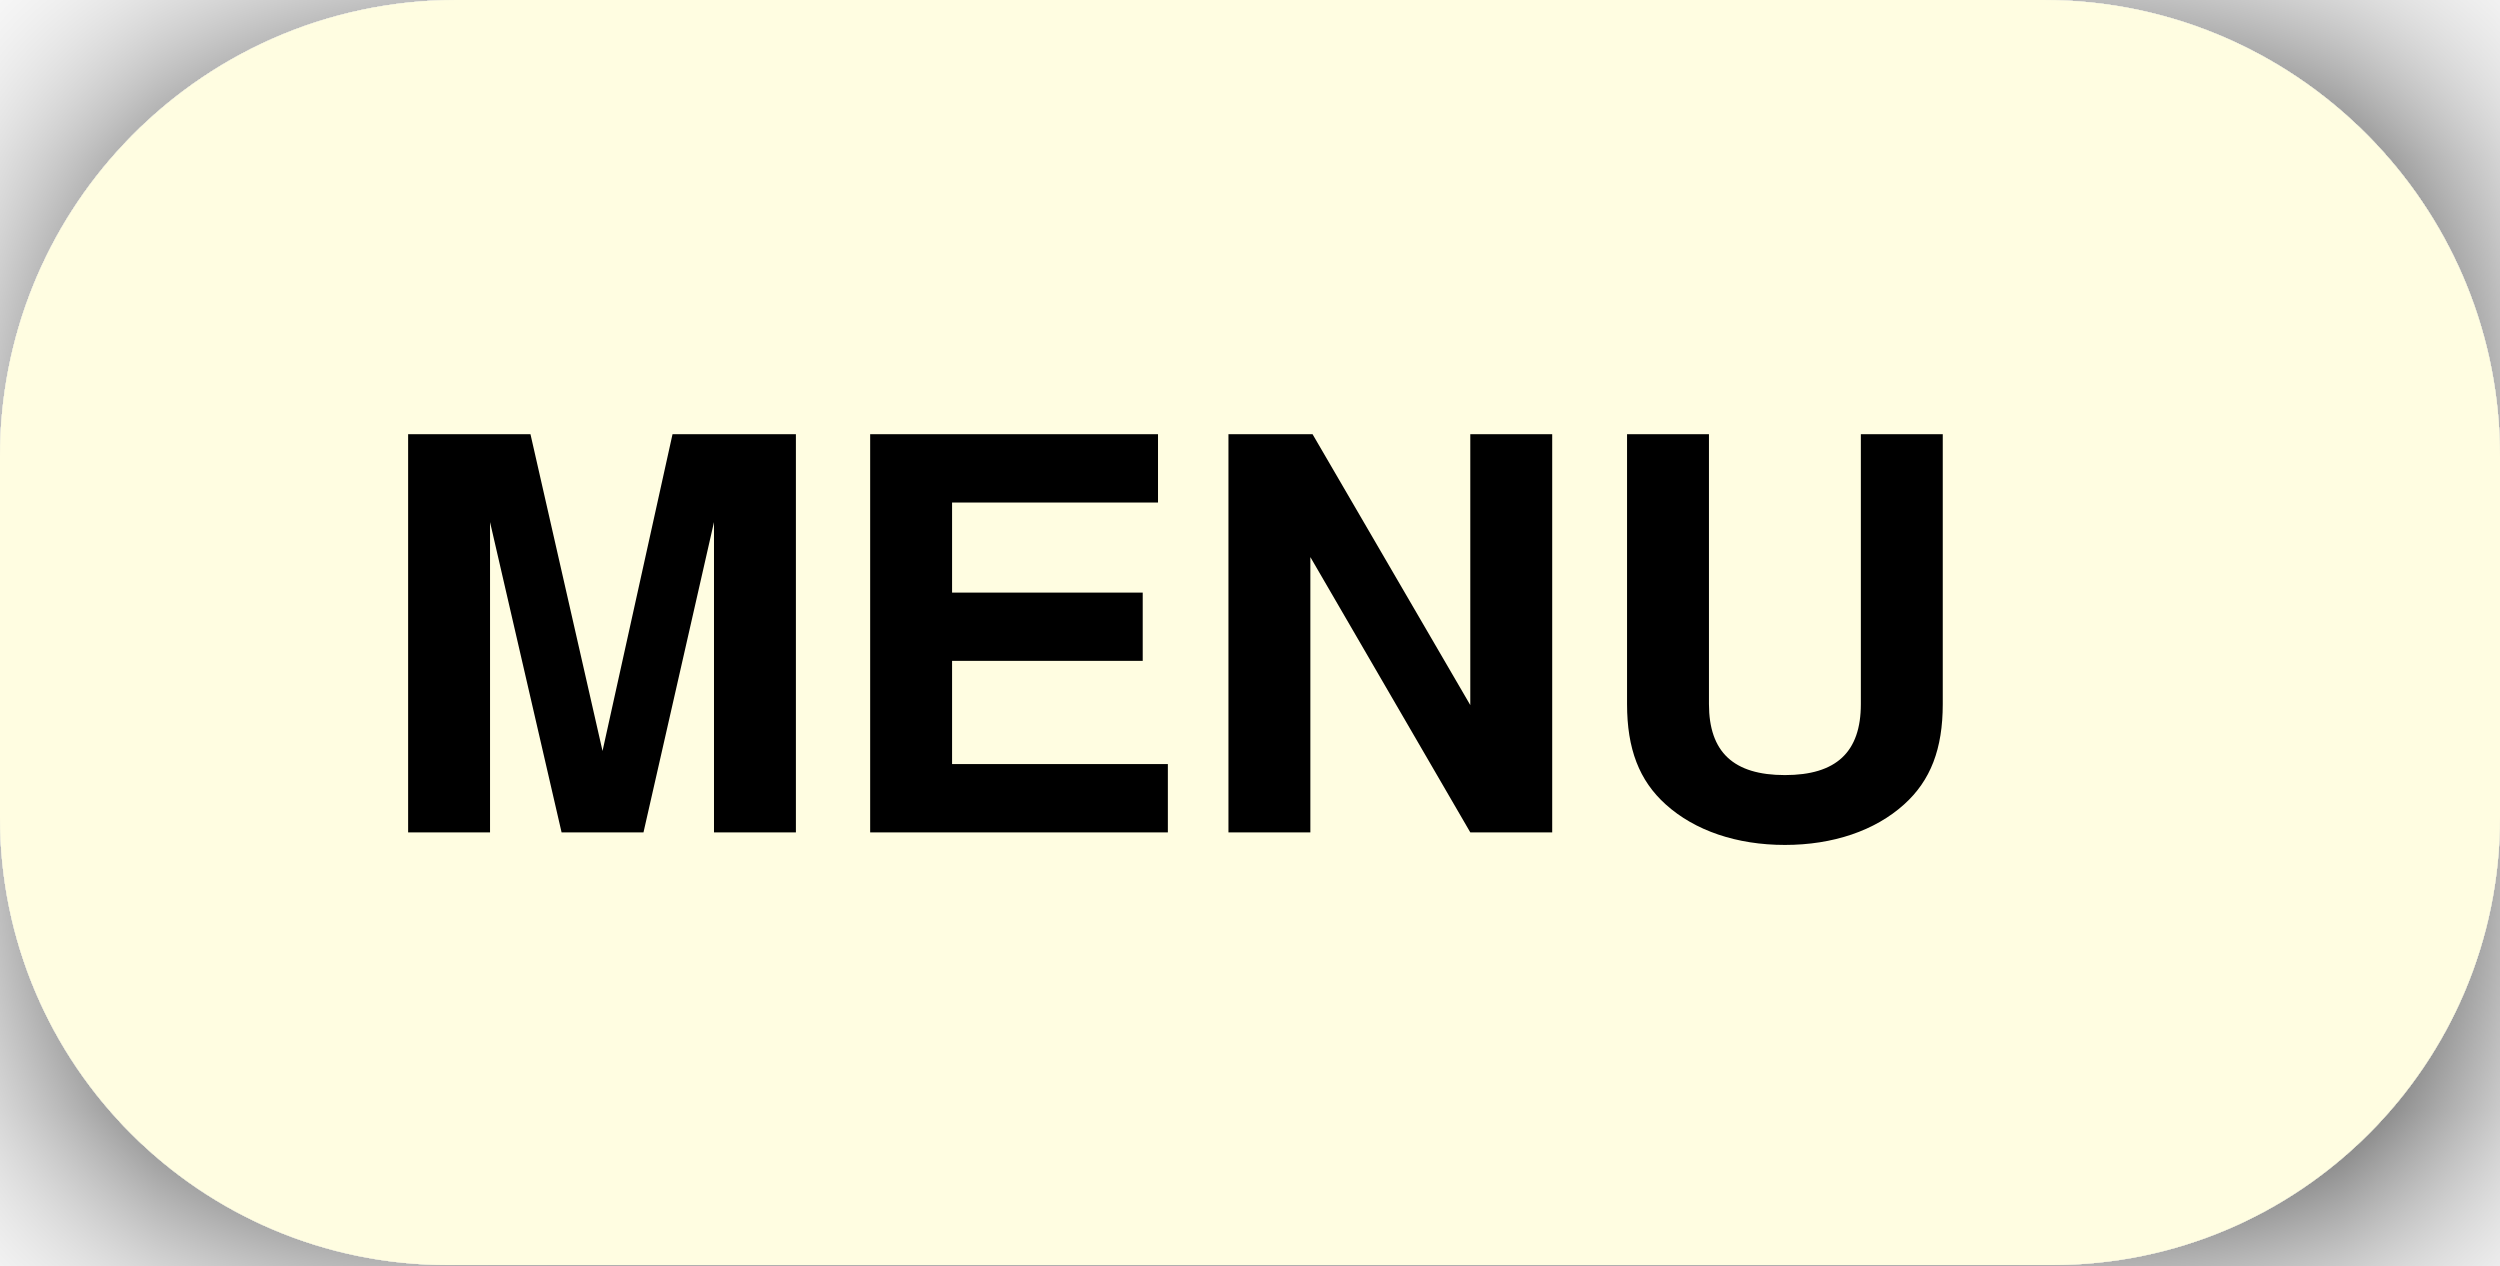
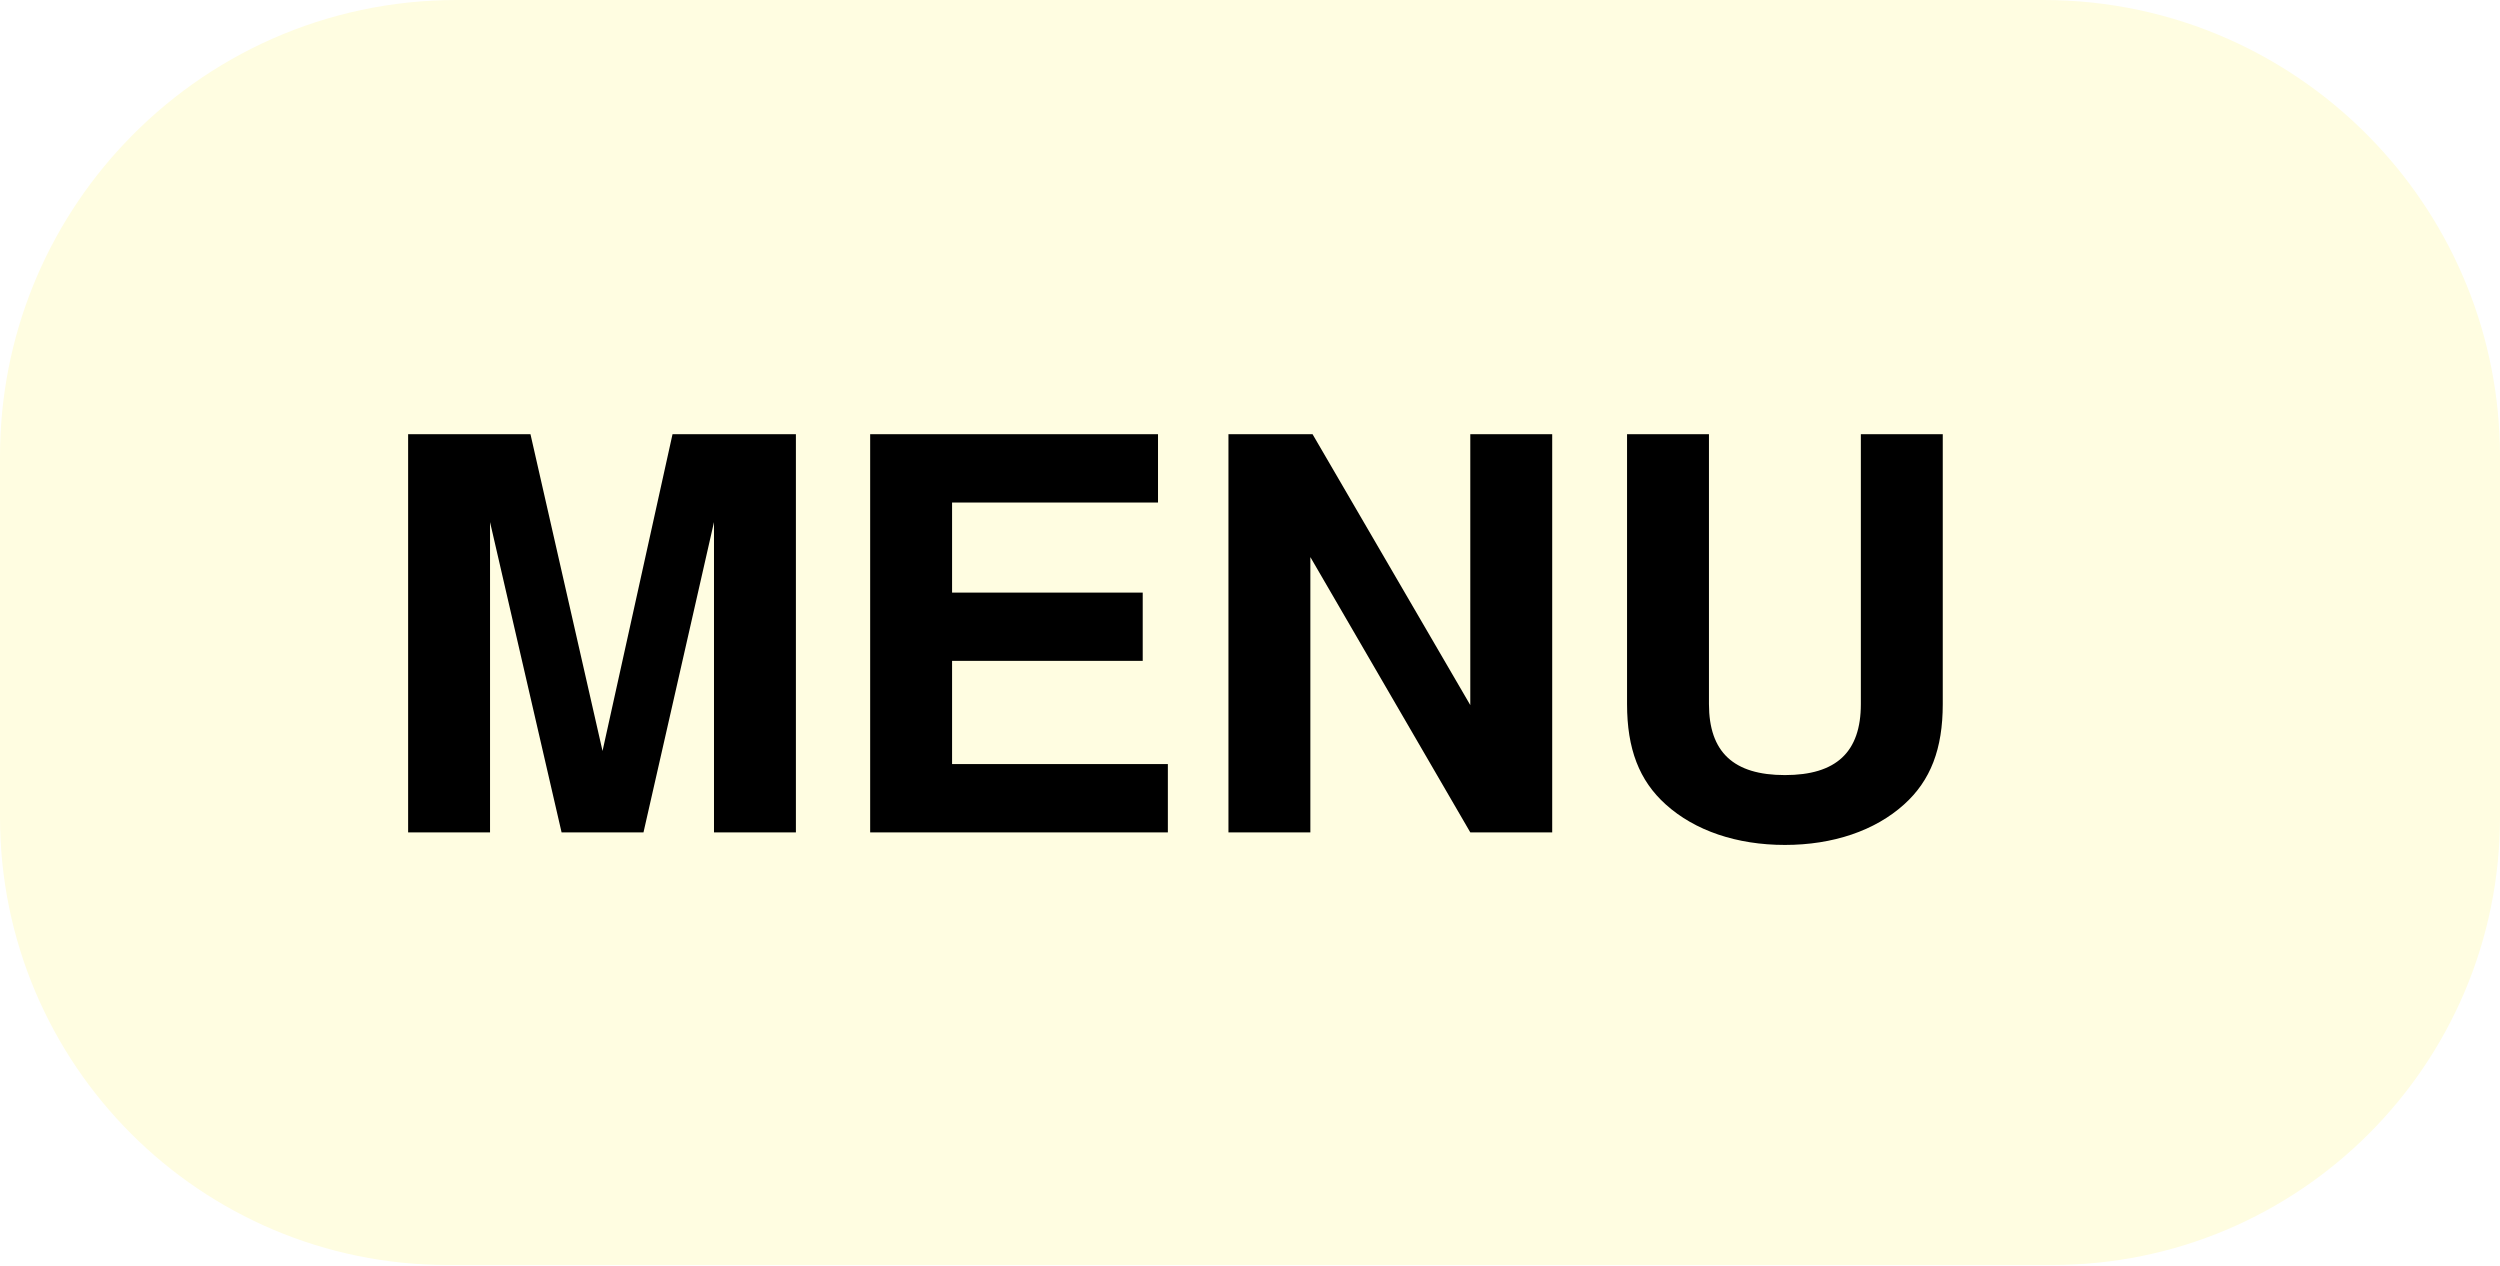
<svg xmlns="http://www.w3.org/2000/svg" id="_Слой_2" data-name="Слой 2" viewBox="0 0 301.4 152.51">
  <defs>
    <style>
      .cls-1 {
        fill: #fffde1;
        filter: url(#drop-shadow-1);
      }

      .cls-2 {
        font-family: Montserrat-Black, Helvetica;
        font-size: 65.84px;
        font-variation-settings: 'wght' 900;
        font-weight: 800;
      }
    </style>
-     <filter id="drop-shadow-1" filterUnits="userSpaceOnUse">
-       <feOffset dx="4" dy="4" />
-       <feGaussianBlur result="blur" stdDeviation="20" />
-       <feFlood flood-color="#000" flood-opacity="1" />
-       <feComposite in2="blur" operator="in" />
-       <feComposite in="SourceGraphic" />
-     </filter>
  </defs>
  <g id="_menu" data-name="+menu">
    <g>
      <path id="menu" class="cls-1" d="m286.45,17.35c-10.04-10.68-24.29-17.35-40.12-17.35H55.06c-15.81,0-30.08,6.67-40.11,17.35C5.68,27.19,0,40.46,0,55.06v43.44c0,29.83,24.18,54.01,54.01,54.01h193.38c29.83,0,54.01-24.18,54.01-54.01v-43.44c0-14.59-5.68-27.86-14.95-37.71Z" />
      <text class="cls-2" transform="translate(44.86 100.35)">
        <tspan x="0" y="0">MENU</tspan>
      </text>
    </g>
  </g>
</svg>
